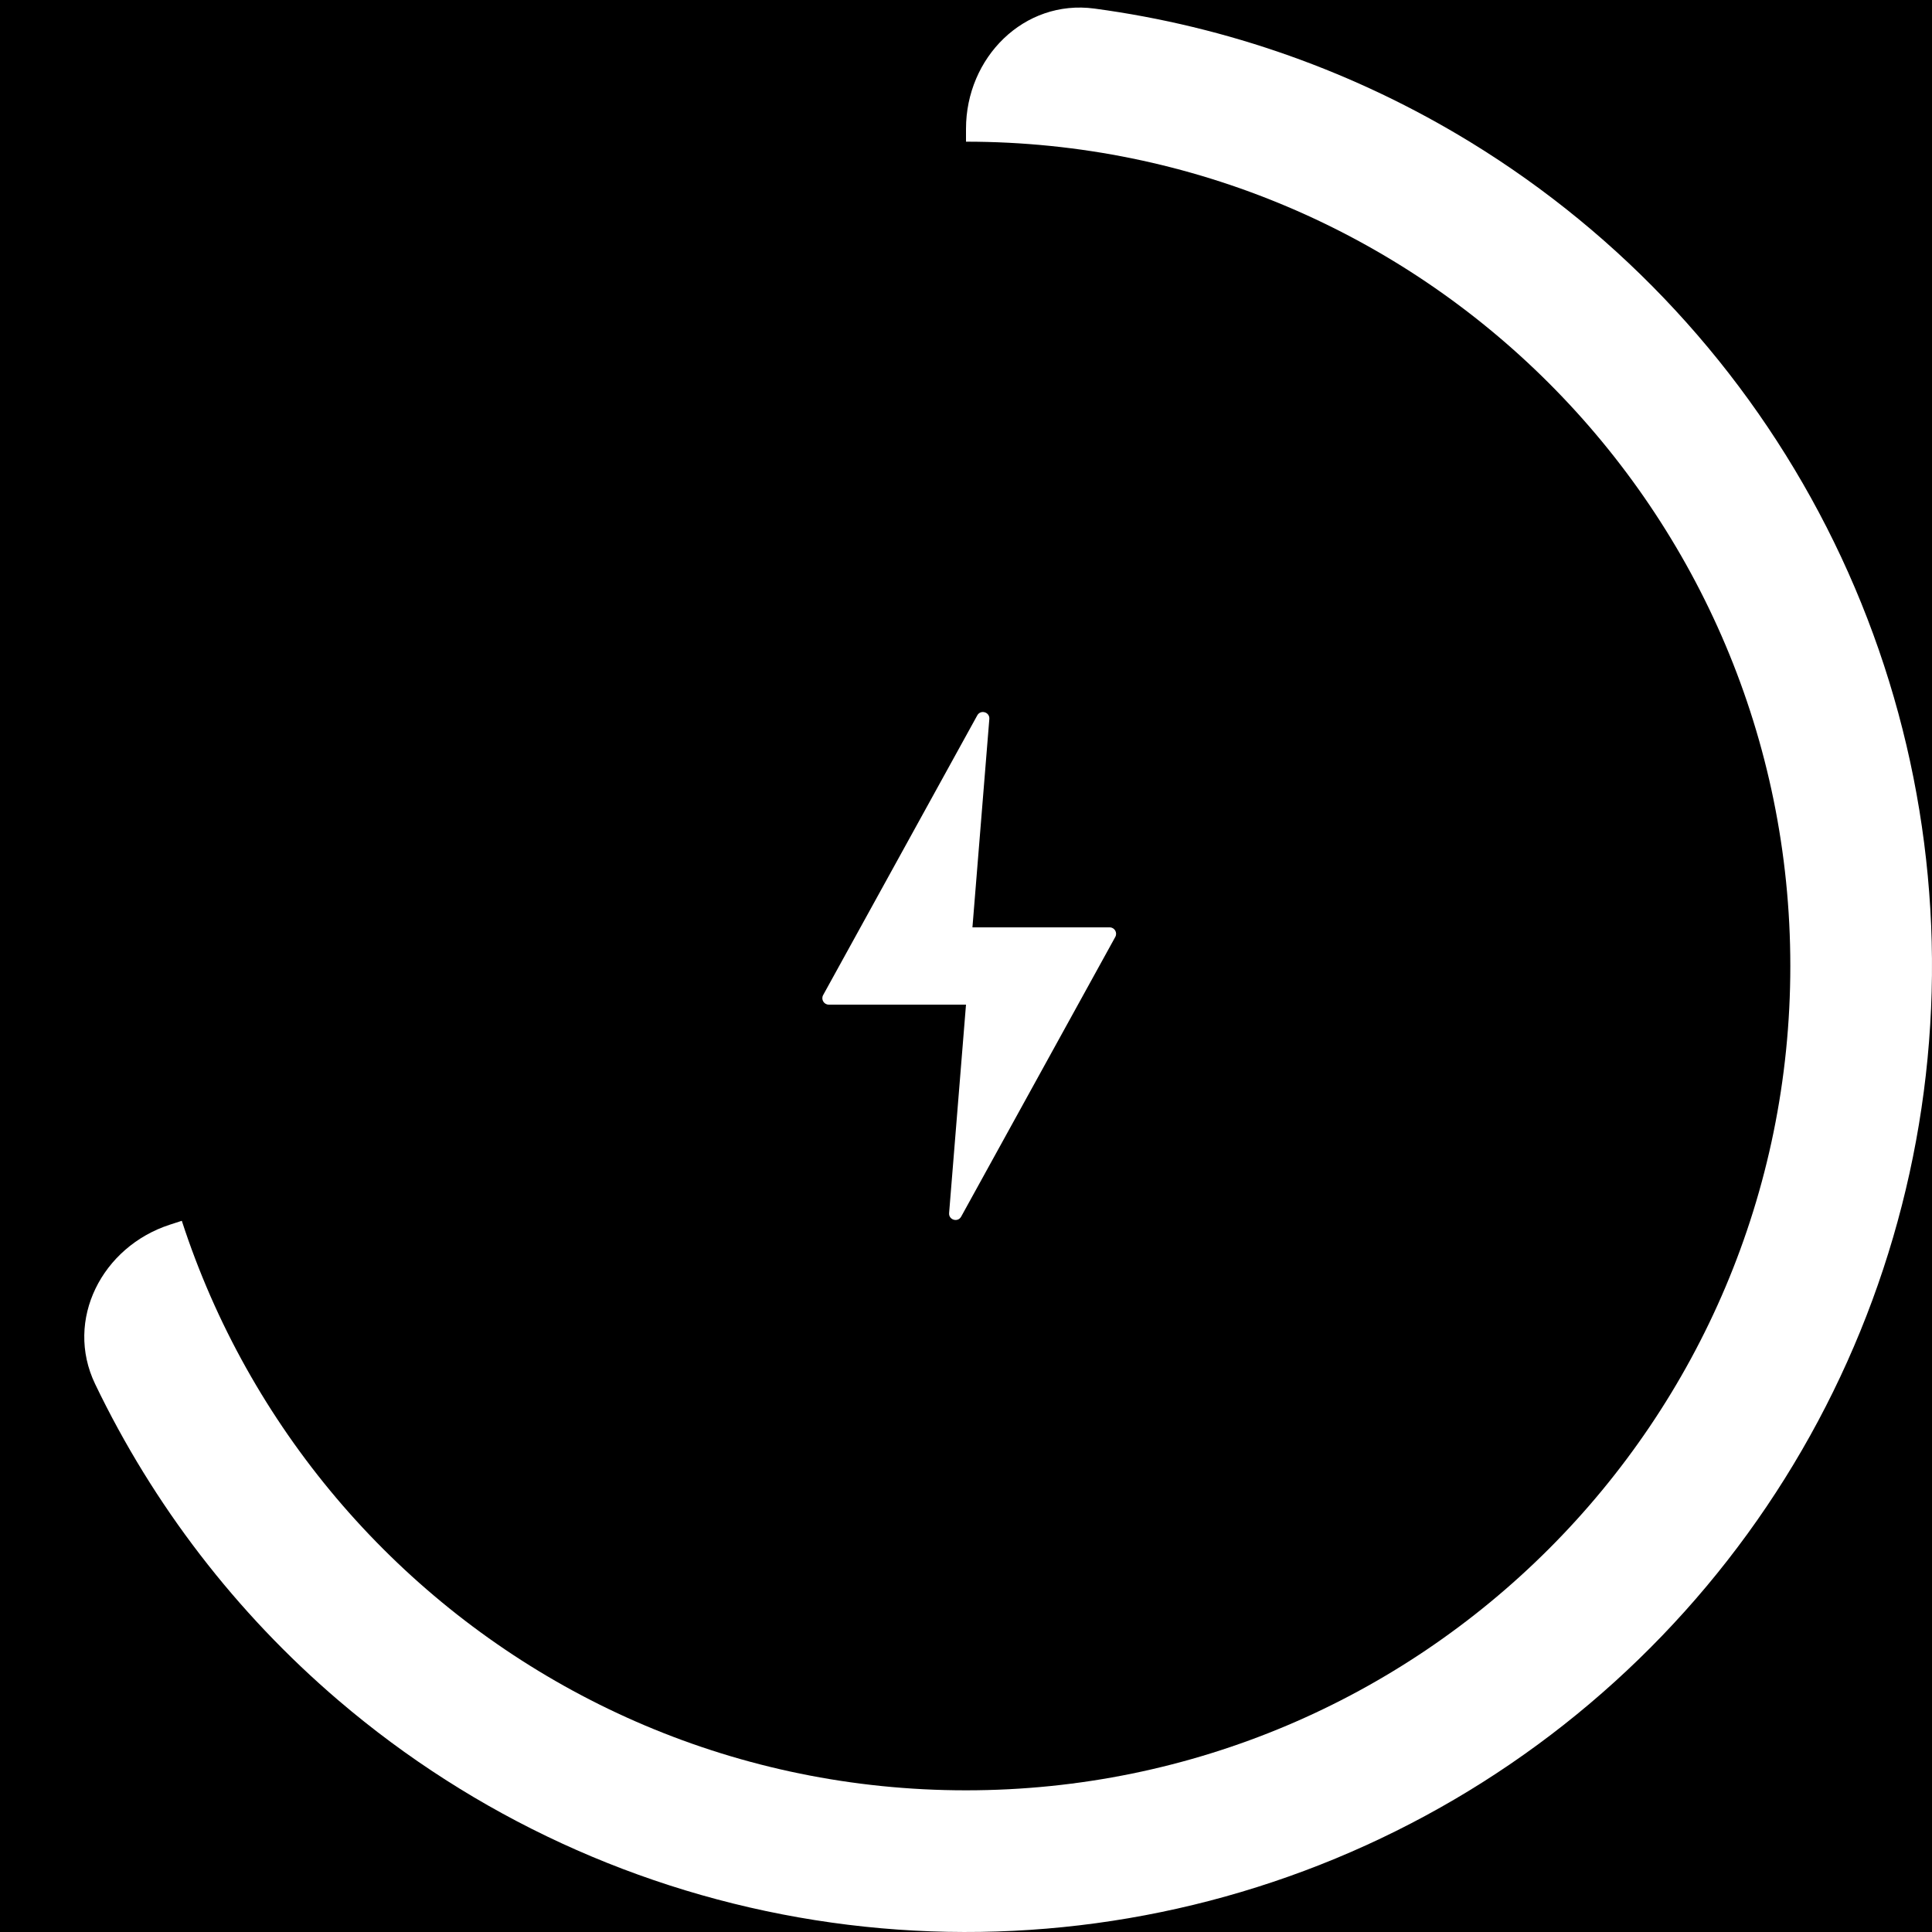
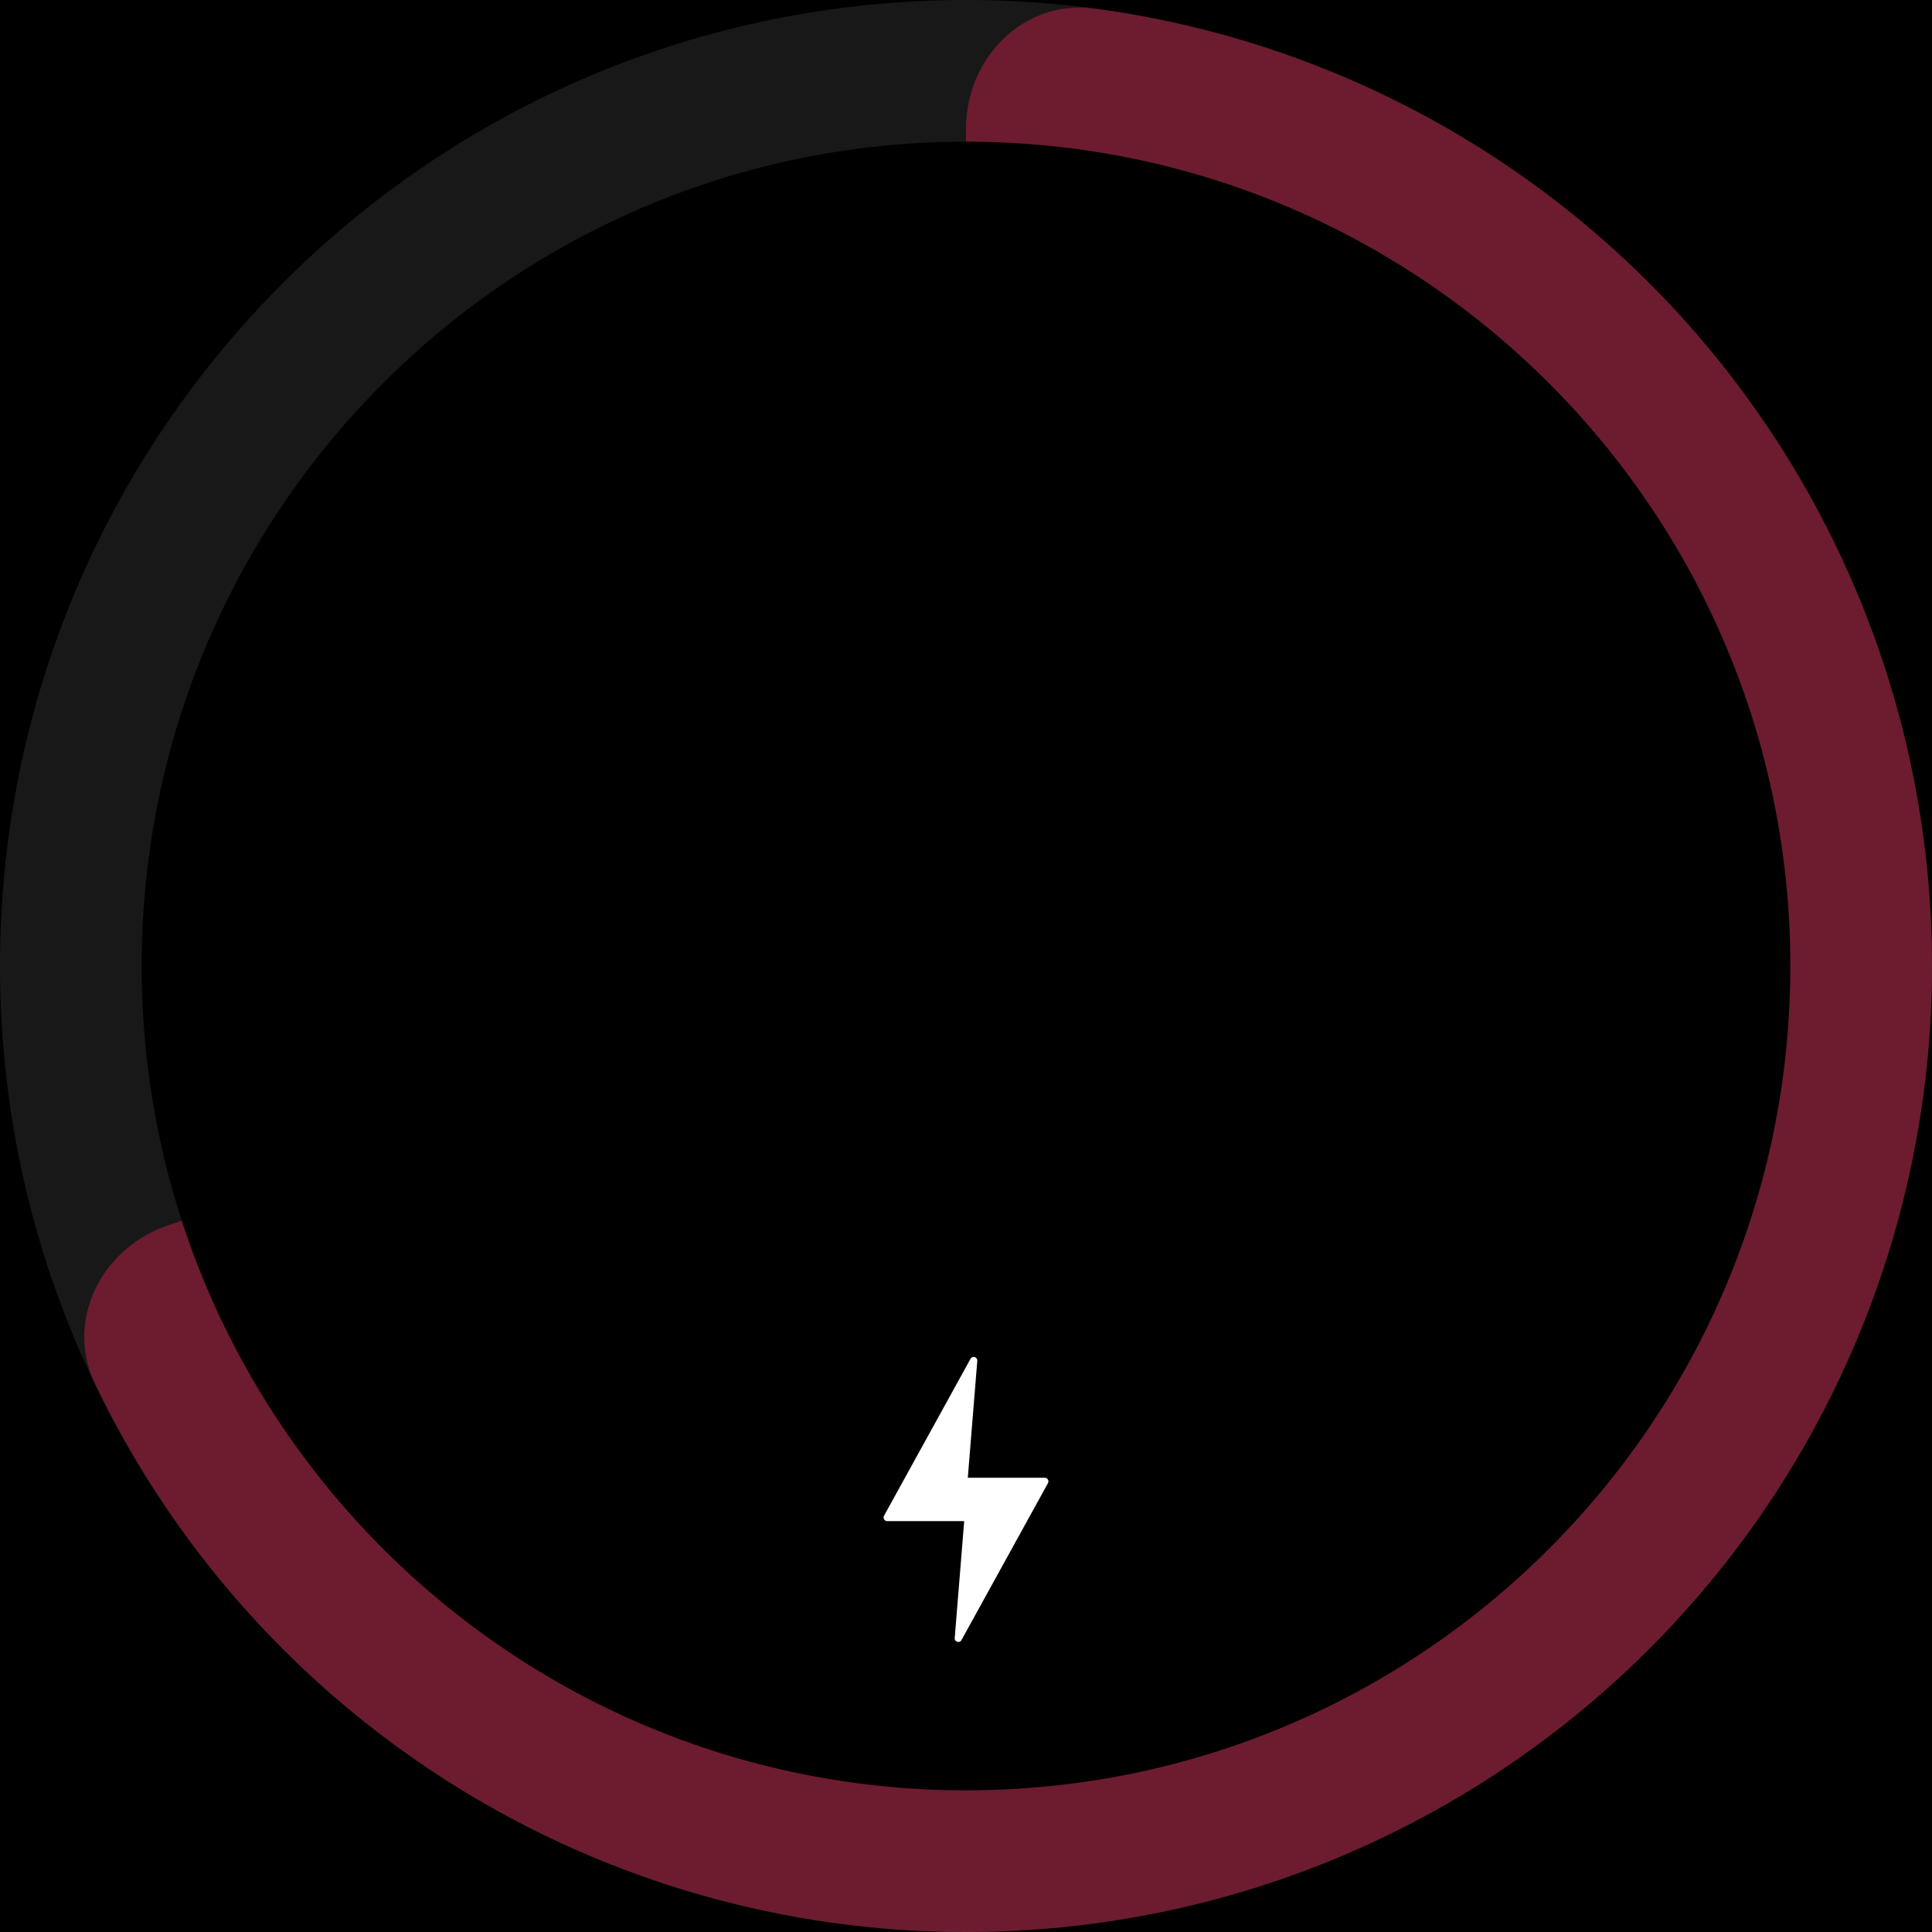
<svg xmlns="http://www.w3.org/2000/svg" width="300" height="300" viewBox="0 0 300 300" fill="none">
  <rect width="300" height="300" fill="black" />
-   <path d="M150 20C150 8.954 158.994 -0.137 169.941 1.331C190.581 4.1 210.494 11.147 228.375 22.104C251.962 36.558 271.092 57.253 283.651 81.901C296.21 106.55 301.708 134.191 299.538 161.769C297.367 189.347 287.613 215.788 271.353 238.168C255.092 260.548 232.96 277.996 207.403 288.582C181.845 299.168 153.858 302.481 126.535 298.153C99.212 293.826 73.618 282.027 52.583 264.061C36.637 250.442 23.781 233.681 14.77 214.906C9.99 204.948 15.858 193.586 26.363 190.172L136.18 154.49C144.421 151.813 150 144.134 150 135.469L150 20Z" fill="white" />
+   <circle cx="150" cy="150" r="150" fill="#181818" />
+   <path d="M150 20C150 8.954 158.994 -0.137 169.941 1.331C190.581 4.1 210.494 11.147 228.375 22.104C251.962 36.558 271.092 57.253 283.651 81.901C296.21 106.55 301.708 134.191 299.538 161.769C297.367 189.347 287.613 215.788 271.353 238.168C255.092 260.548 232.96 277.996 207.403 288.582C181.845 299.168 153.858 302.481 126.535 298.153C99.212 293.826 73.618 282.027 52.583 264.061C36.637 250.442 23.781 233.681 14.77 214.906C9.99 204.948 15.858 193.586 26.363 190.172L136.18 154.49C144.421 151.813 150 144.134 150 135.469L150 20Z" fill="#6c1c2e" />
  <circle cx="150" cy="150" r="128" fill="black" />
-   <path d="M173.183 145.483L149.249 188.918C148.729 189.862 147.29 189.429 147.377 188.355L150 156H128.693C127.932 156 127.45 155.184 127.817 154.517L151.751 111.082C152.271 110.138 153.71 110.571 153.623 111.645L151 144H172.307C173.068 144 173.55 144.816 173.183 145.483Z" fill="white" />
+   <path d="M162.73 230.297L149.298 254.672C149.006 255.202 148.199 254.959 148.247 254.357L149.72 236.199L137.762 236.199C137.336 236.199 137.064 235.742 137.27 235.367L150.703 210.992C150.995 210.462 151.802 210.705 151.753 211.307L150.281 229.465L162.238 229.465C162.665 229.465 162.935 229.922 162.73 230.297Z" fill="white" />
</svg>
